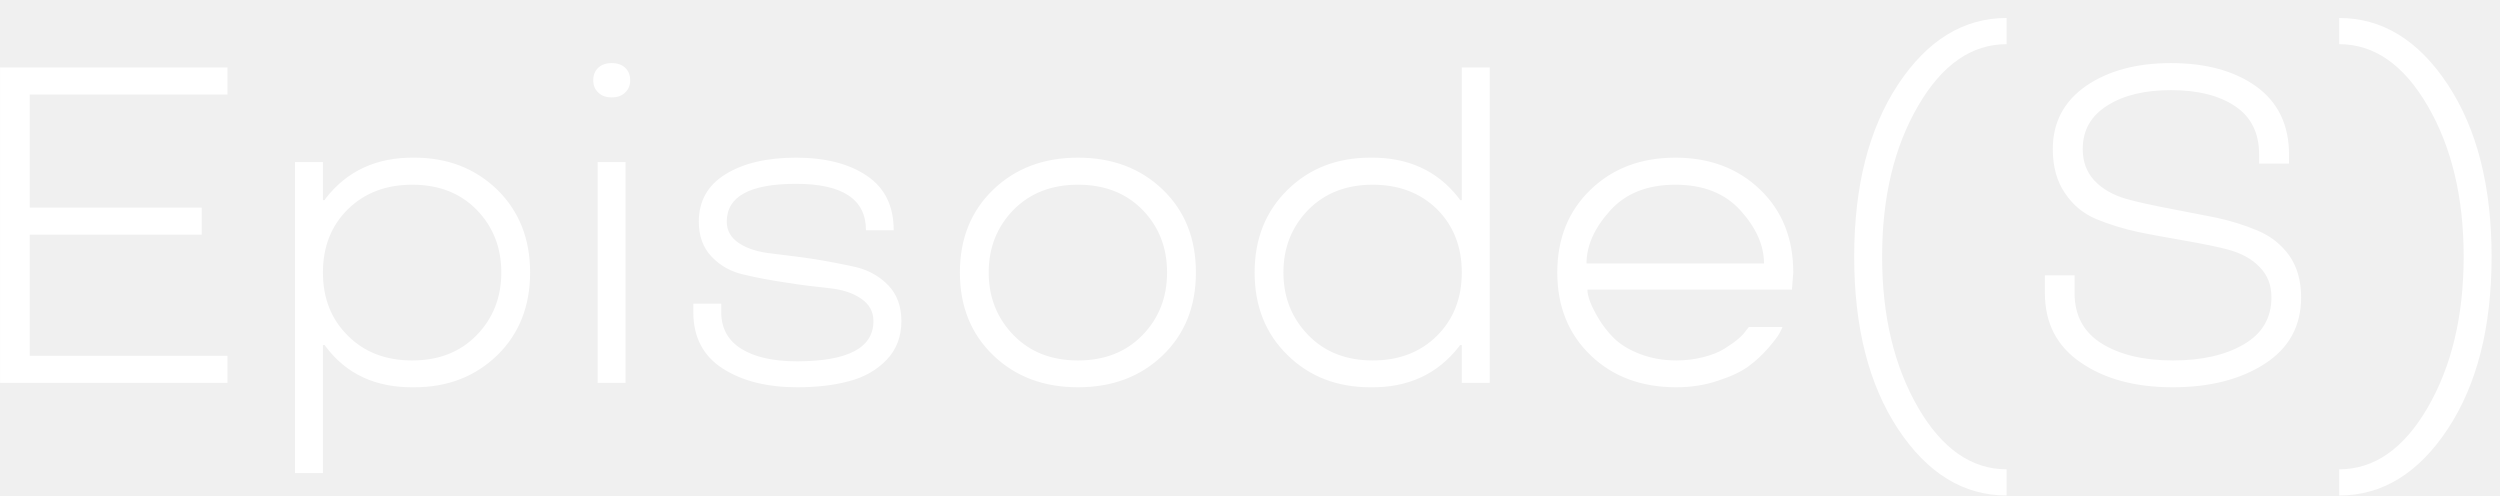
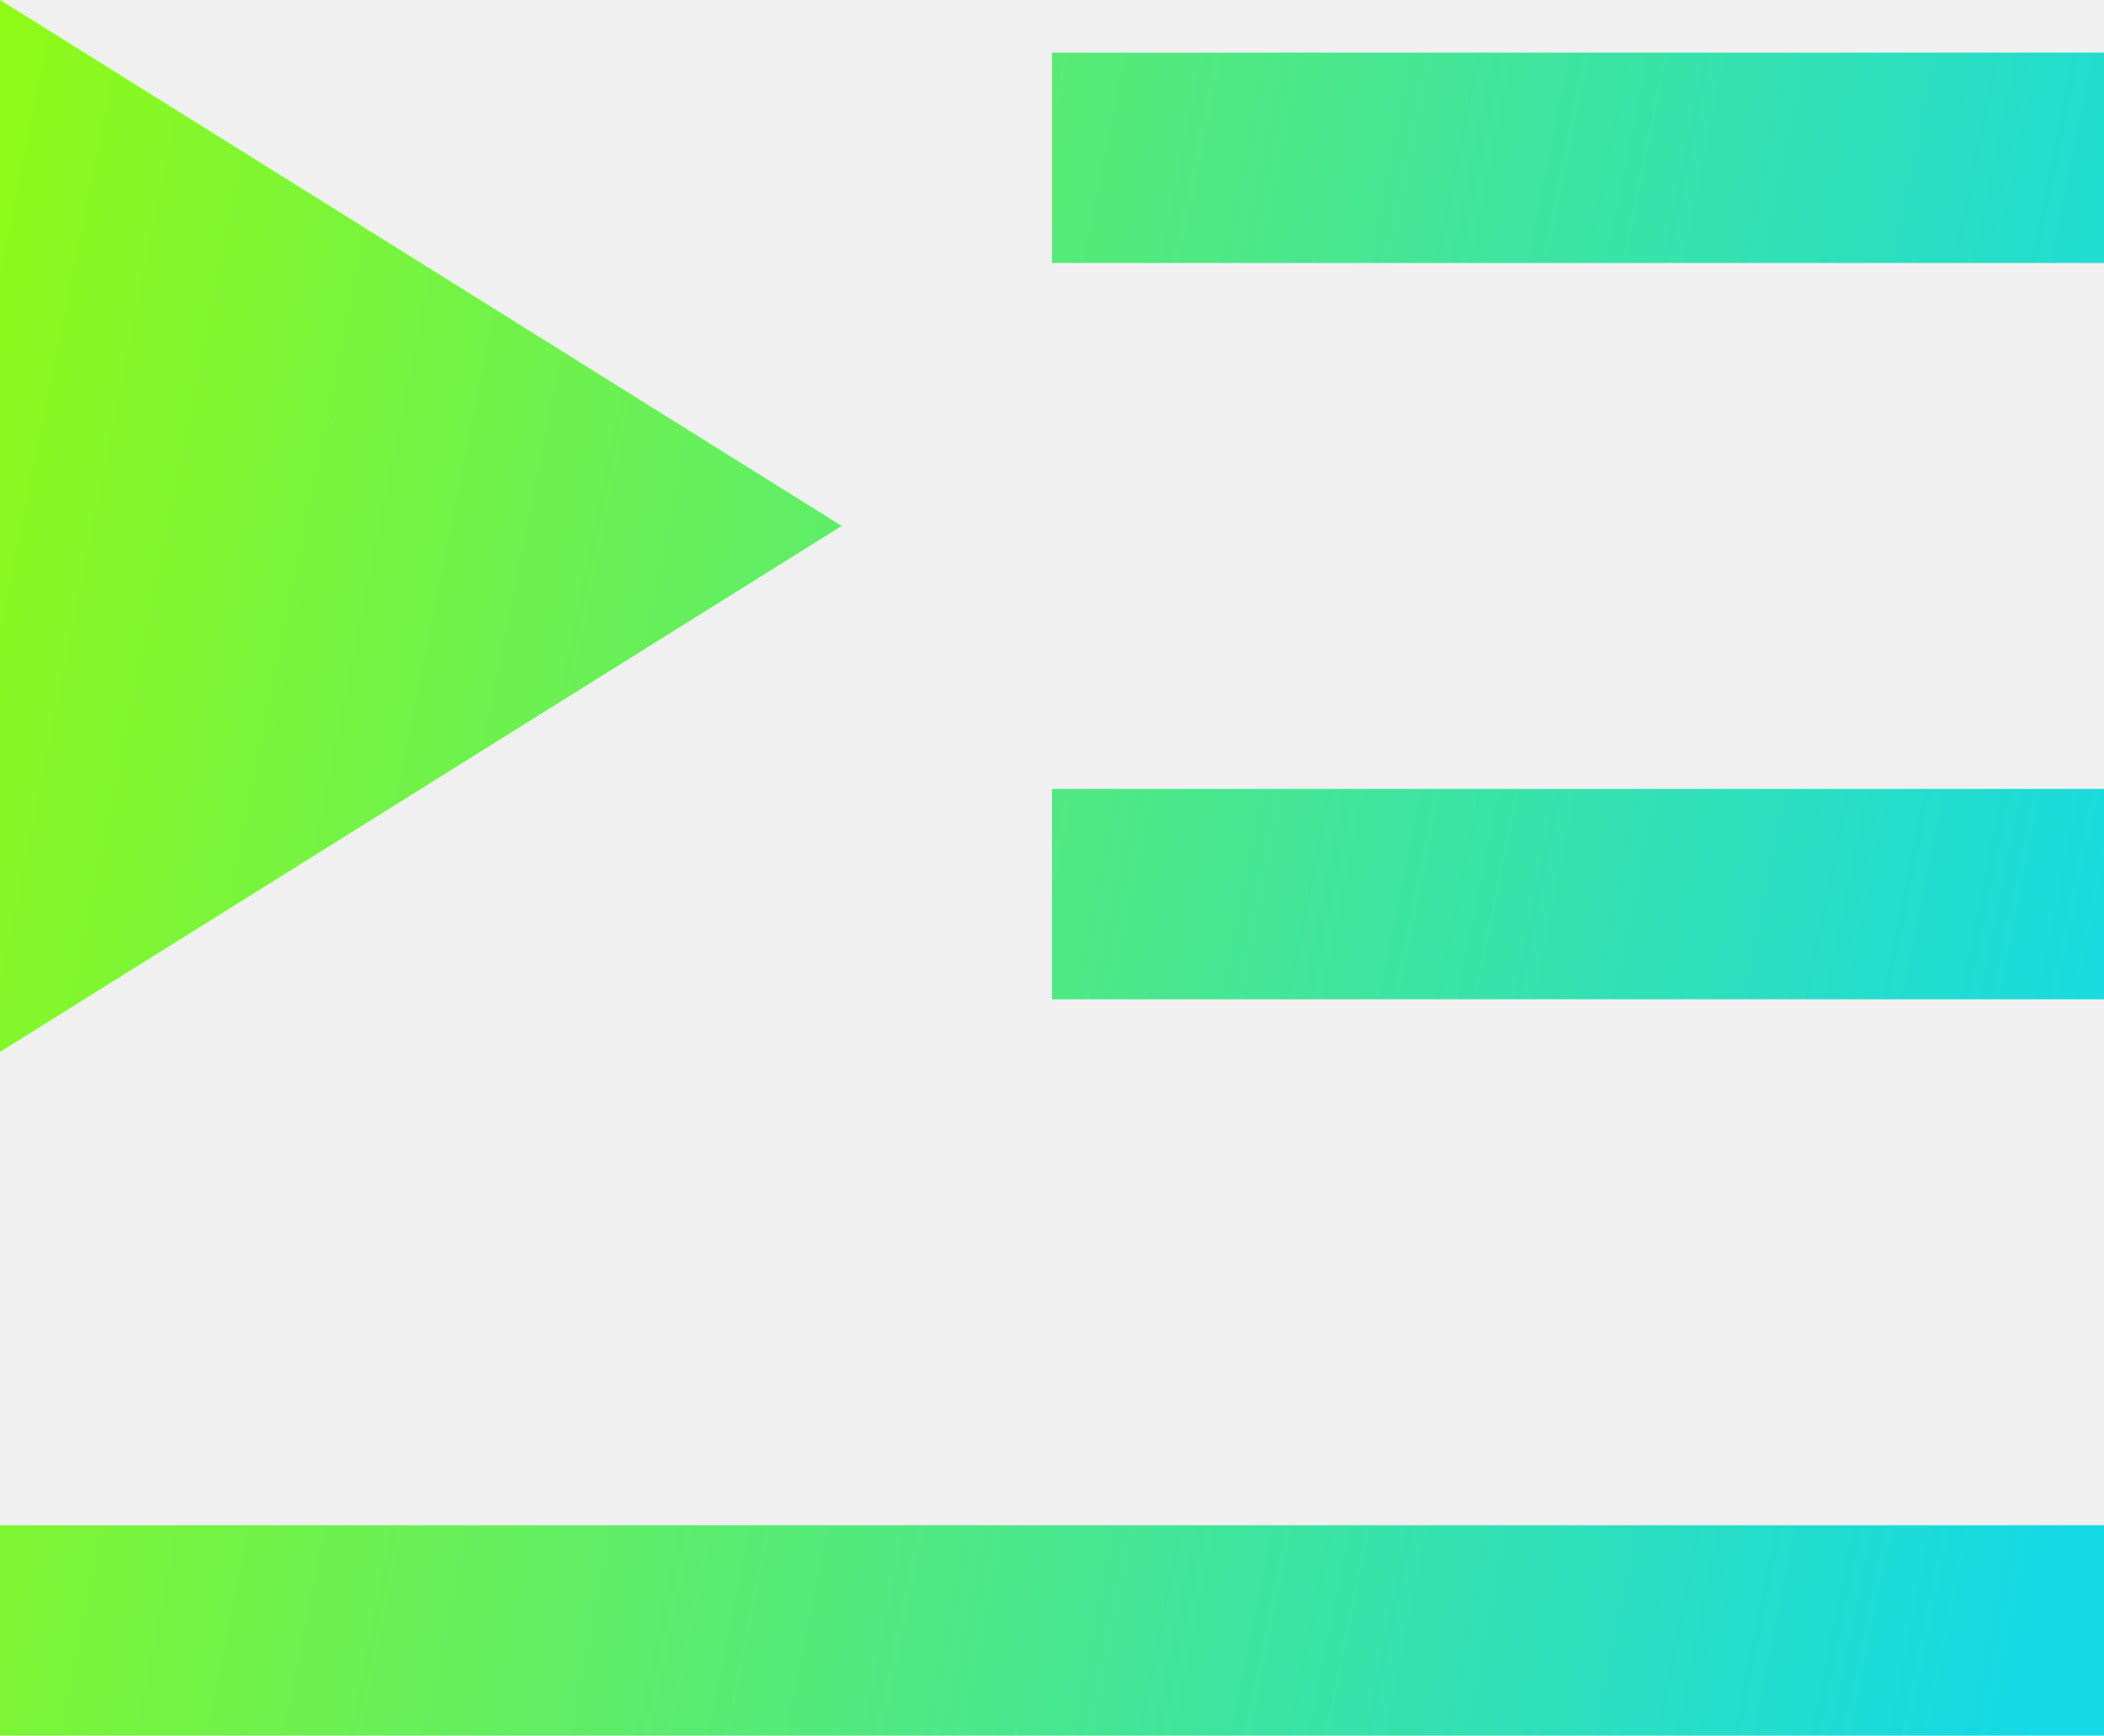
- <svg xmlns="http://www.w3.org/2000/svg" width="111" height="22" viewBox="0 0 111 22" fill="none">
-   <path d="M10.1 17H0.002V2.996H10.1V4.197H1.32V9.217H8.957V10.418H1.32V15.799H10.1V17ZM18.4 7C19.872 7 21.099 7.475 22.082 8.426C23.052 9.383 23.537 10.607 23.537 12.098C23.537 13.595 23.052 14.819 22.082 15.77C21.099 16.72 19.872 17.195 18.4 17.195C16.695 17.221 15.38 16.616 14.455 15.379L14.416 15.32H14.338V21.004H13.098V7.195H14.338V8.885H14.416L14.455 8.816C15.406 7.586 16.721 6.98 18.4 7ZM18.303 16.004C19.481 16.004 20.435 15.63 21.164 14.881C21.893 14.132 22.258 13.204 22.258 12.098C22.258 10.991 21.893 10.063 21.164 9.314C20.435 8.572 19.481 8.201 18.303 8.201C17.144 8.201 16.193 8.562 15.451 9.285C14.709 10.014 14.338 10.952 14.338 12.098C14.338 13.243 14.709 14.181 15.451 14.91C16.18 15.639 17.131 16.004 18.303 16.004ZM26.535 7.195H27.775V17H26.535V7.195ZM26.564 4.109C26.415 3.973 26.34 3.79 26.34 3.562C26.34 3.335 26.415 3.149 26.564 3.006C26.714 2.869 26.913 2.801 27.16 2.801C27.408 2.801 27.606 2.869 27.756 3.006C27.906 3.149 27.98 3.335 27.98 3.562C27.98 3.79 27.906 3.973 27.756 4.109C27.613 4.253 27.414 4.324 27.16 4.324C26.906 4.324 26.708 4.253 26.564 4.109ZM38.781 14.256C38.781 13.839 38.599 13.507 38.234 13.26C37.87 13.006 37.385 12.85 36.779 12.791C36.141 12.726 35.516 12.645 34.904 12.547C34.234 12.449 33.612 12.332 33.039 12.195C32.466 12.072 31.984 11.805 31.594 11.395C31.216 10.997 31.027 10.48 31.027 9.842C31.027 8.924 31.424 8.221 32.219 7.732C33.013 7.244 34.055 7 35.344 7C36.652 7 37.704 7.27 38.498 7.811C39.286 8.344 39.68 9.148 39.68 10.223H38.449C38.449 8.849 37.414 8.162 35.344 8.162C33.293 8.162 32.268 8.722 32.268 9.842C32.268 10.239 32.45 10.558 32.815 10.799C33.179 11.04 33.667 11.193 34.279 11.258C34.989 11.342 35.611 11.424 36.145 11.502C36.854 11.619 37.479 11.74 38.02 11.863C38.592 12.007 39.071 12.28 39.455 12.684C39.833 13.087 40.022 13.611 40.022 14.256C40.022 14.946 39.803 15.519 39.367 15.975C38.931 16.43 38.378 16.746 37.707 16.922C37.043 17.104 36.275 17.195 35.402 17.195C34.061 17.195 32.958 16.919 32.092 16.365C31.219 15.805 30.783 14.969 30.783 13.855V13.484H32.023V13.855C32.023 14.572 32.32 15.115 32.912 15.486C33.505 15.857 34.335 16.043 35.402 16.043C37.655 16.037 38.781 15.441 38.781 14.256ZM44.103 15.779C43.114 14.829 42.619 13.602 42.619 12.098C42.619 10.594 43.114 9.367 44.103 8.416C45.087 7.472 46.34 7 47.863 7C49.387 7 50.64 7.472 51.623 8.416C52.606 9.36 53.098 10.587 53.098 12.098C53.098 13.608 52.606 14.835 51.623 15.779C50.64 16.723 49.387 17.195 47.863 17.195C46.34 17.195 45.087 16.723 44.103 15.779ZM47.863 16.004C49.042 16.004 49.995 15.63 50.725 14.881C51.454 14.132 51.818 13.204 51.818 12.098C51.818 10.991 51.454 10.063 50.725 9.314C49.995 8.572 49.042 8.201 47.863 8.201C46.691 8.201 45.738 8.572 45.002 9.314C44.266 10.07 43.898 10.997 43.898 12.098C43.898 13.198 44.266 14.126 45.002 14.881C45.731 15.63 46.685 16.004 47.863 16.004ZM60.842 17.195C59.364 17.195 58.14 16.72 57.17 15.77C56.193 14.819 55.705 13.595 55.705 12.098C55.705 10.607 56.193 9.383 57.17 8.426C58.14 7.475 59.364 7 60.842 7C62.502 6.98 63.804 7.57 64.748 8.768C64.761 8.781 64.768 8.79 64.768 8.797C64.774 8.803 64.781 8.81 64.787 8.816L64.826 8.885H64.904V2.996H66.144V17H64.904V15.32H64.826L64.787 15.379C63.824 16.616 62.508 17.221 60.842 17.195ZM58.088 9.314C57.352 10.07 56.984 10.997 56.984 12.098C56.984 13.198 57.352 14.126 58.088 14.881C58.817 15.63 59.771 16.004 60.949 16.004C62.115 16.004 63.065 15.639 63.801 14.91C64.537 14.175 64.904 13.237 64.904 12.098C64.904 10.958 64.537 10.021 63.801 9.285C63.059 8.562 62.108 8.201 60.949 8.201C59.777 8.201 58.824 8.572 58.088 9.314ZM79.621 12.098L79.562 12.859H70.481C70.481 13.159 70.643 13.582 70.969 14.129C71.158 14.448 71.385 14.741 71.652 15.008C71.939 15.294 72.329 15.532 72.824 15.721C73.319 15.909 73.853 16.004 74.426 16.004C74.842 16.004 75.243 15.955 75.627 15.857C76.011 15.76 76.327 15.633 76.574 15.477C77.056 15.177 77.372 14.91 77.522 14.676L77.648 14.52H79.143C79.103 14.617 79.058 14.712 79.006 14.803C78.928 14.946 78.762 15.164 78.508 15.457C78.234 15.77 77.941 16.04 77.629 16.268C77.297 16.509 76.848 16.72 76.281 16.902C75.708 17.098 75.09 17.195 74.426 17.195C72.876 17.195 71.61 16.723 70.627 15.779C69.637 14.829 69.143 13.602 69.143 12.098C69.143 10.594 69.637 9.367 70.627 8.416C71.61 7.472 72.863 7 74.387 7C75.91 7 77.163 7.472 78.147 8.416C79.13 9.36 79.621 10.587 79.621 12.098ZM70.441 11.697H78.322C78.322 10.903 77.977 10.122 77.287 9.354C76.597 8.585 75.63 8.201 74.387 8.201C73.143 8.201 72.176 8.585 71.486 9.354C70.79 10.128 70.441 10.909 70.441 11.697ZM89.094 20.838V22C87.18 22 85.572 21.014 84.269 19.041C82.974 17.075 82.326 14.526 82.326 11.395C82.326 8.27 82.974 5.724 84.269 3.758C85.572 1.785 87.18 0.799 89.094 0.799V1.961C87.538 1.961 86.229 2.872 85.168 4.695C84.1 6.525 83.566 8.758 83.566 11.395C83.566 14.025 84.1 16.261 85.168 18.104C86.229 19.926 87.538 20.838 89.094 20.838ZM100.852 13.201C100.852 12.661 100.679 12.215 100.334 11.863C99.995 11.505 99.527 11.245 98.928 11.082C98.498 10.965 97.814 10.825 96.877 10.662C95.946 10.499 95.311 10.382 94.973 10.31C94.283 10.161 93.648 9.965 93.068 9.725C92.495 9.484 92.033 9.1 91.682 8.572C91.324 8.051 91.144 7.4 91.144 6.619C91.144 5.434 91.636 4.5 92.619 3.816C93.609 3.139 94.865 2.801 96.389 2.801C97.951 2.801 99.217 3.149 100.188 3.846C101.151 4.549 101.633 5.555 101.633 6.863V7.264H100.305V6.863C100.305 5.906 99.95 5.19 99.24 4.715C98.531 4.24 97.58 4.002 96.389 4.002C95.223 4.002 94.283 4.23 93.566 4.686C92.837 5.141 92.473 5.786 92.473 6.619C92.473 7.173 92.642 7.635 92.981 8.006C93.326 8.377 93.794 8.65 94.387 8.826C94.836 8.956 95.575 9.119 96.603 9.314C97.632 9.51 98.218 9.624 98.361 9.656C99.038 9.799 99.667 9.995 100.246 10.242C100.819 10.483 101.285 10.851 101.643 11.346C101.994 11.847 102.17 12.466 102.17 13.201C102.17 14.471 101.633 15.454 100.559 16.15C99.478 16.847 98.114 17.195 96.467 17.195C94.813 17.195 93.456 16.831 92.394 16.102C91.327 15.379 90.793 14.35 90.793 13.016V12.225H92.111V13.016C92.111 14.012 92.518 14.76 93.332 15.262C94.139 15.757 95.188 16.004 96.477 16.004C97.759 16.004 98.807 15.766 99.621 15.291C100.441 14.816 100.852 14.119 100.852 13.201ZM103.859 22V20.838C105.415 20.838 106.724 19.926 107.785 18.104C108.853 16.261 109.387 14.025 109.387 11.395C109.387 8.758 108.853 6.525 107.785 4.695C106.724 2.872 105.415 1.961 103.859 1.961V0.799C105.773 0.799 107.382 1.785 108.684 3.758C109.979 5.724 110.627 8.27 110.627 11.395C110.627 14.526 109.979 17.075 108.684 19.041C107.382 21.014 105.773 22 103.859 22Z" fill="white" />
+ <svg xmlns="http://www.w3.org/2000/svg" width="40" height="33" viewBox="0 0 40 33" fill="none">
+   <path d="M40 29V33H0V29H40ZM0 0L16 10L0 20V0ZM40 15V19H20V15H40ZM40 1V5H20V1H40Z" fill="url(#paint0_linear_2_1566)" />
+   <defs>
+     <linearGradient id="paint0_linear_2_1566" x1="-3.765" y1="-6.543" x2="44.676" y2="3.242" gradientUnits="userSpaceOnUse">
+       <stop stop-color="#9DFE00" />
+       <stop offset="1" stop-color="#14D9E6" />
+     </linearGradient>
+   </defs>
</svg>
